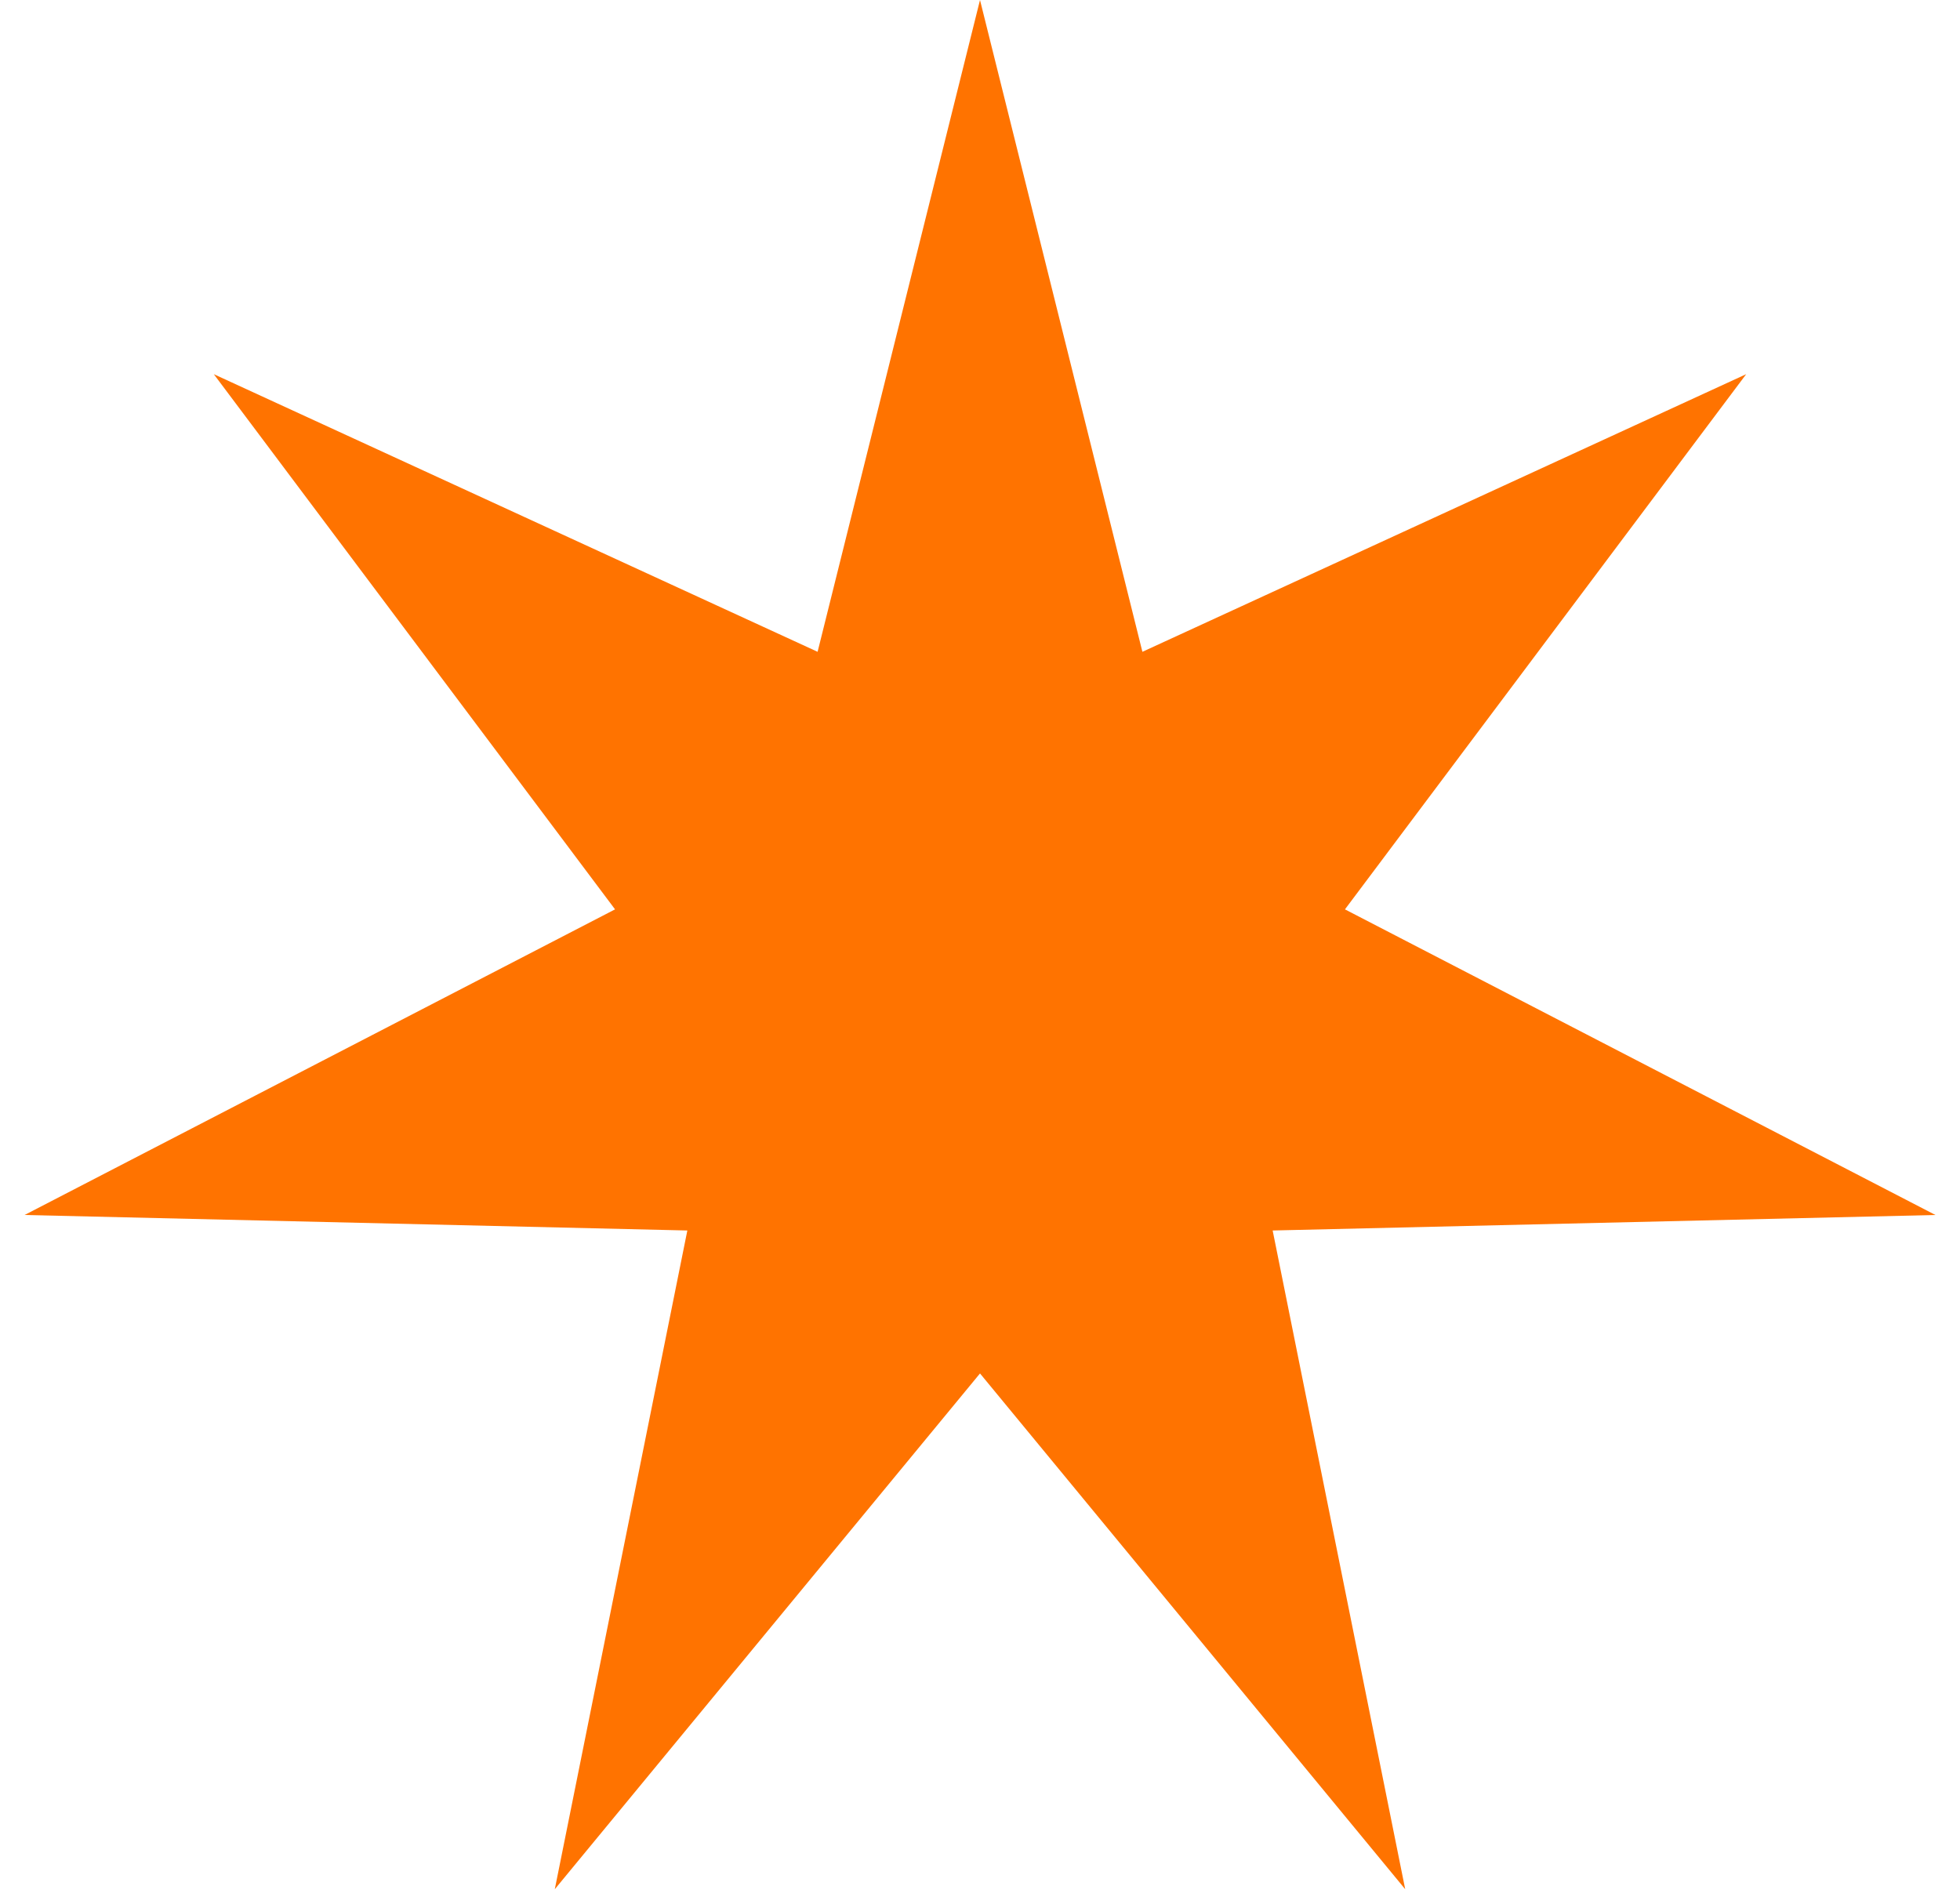
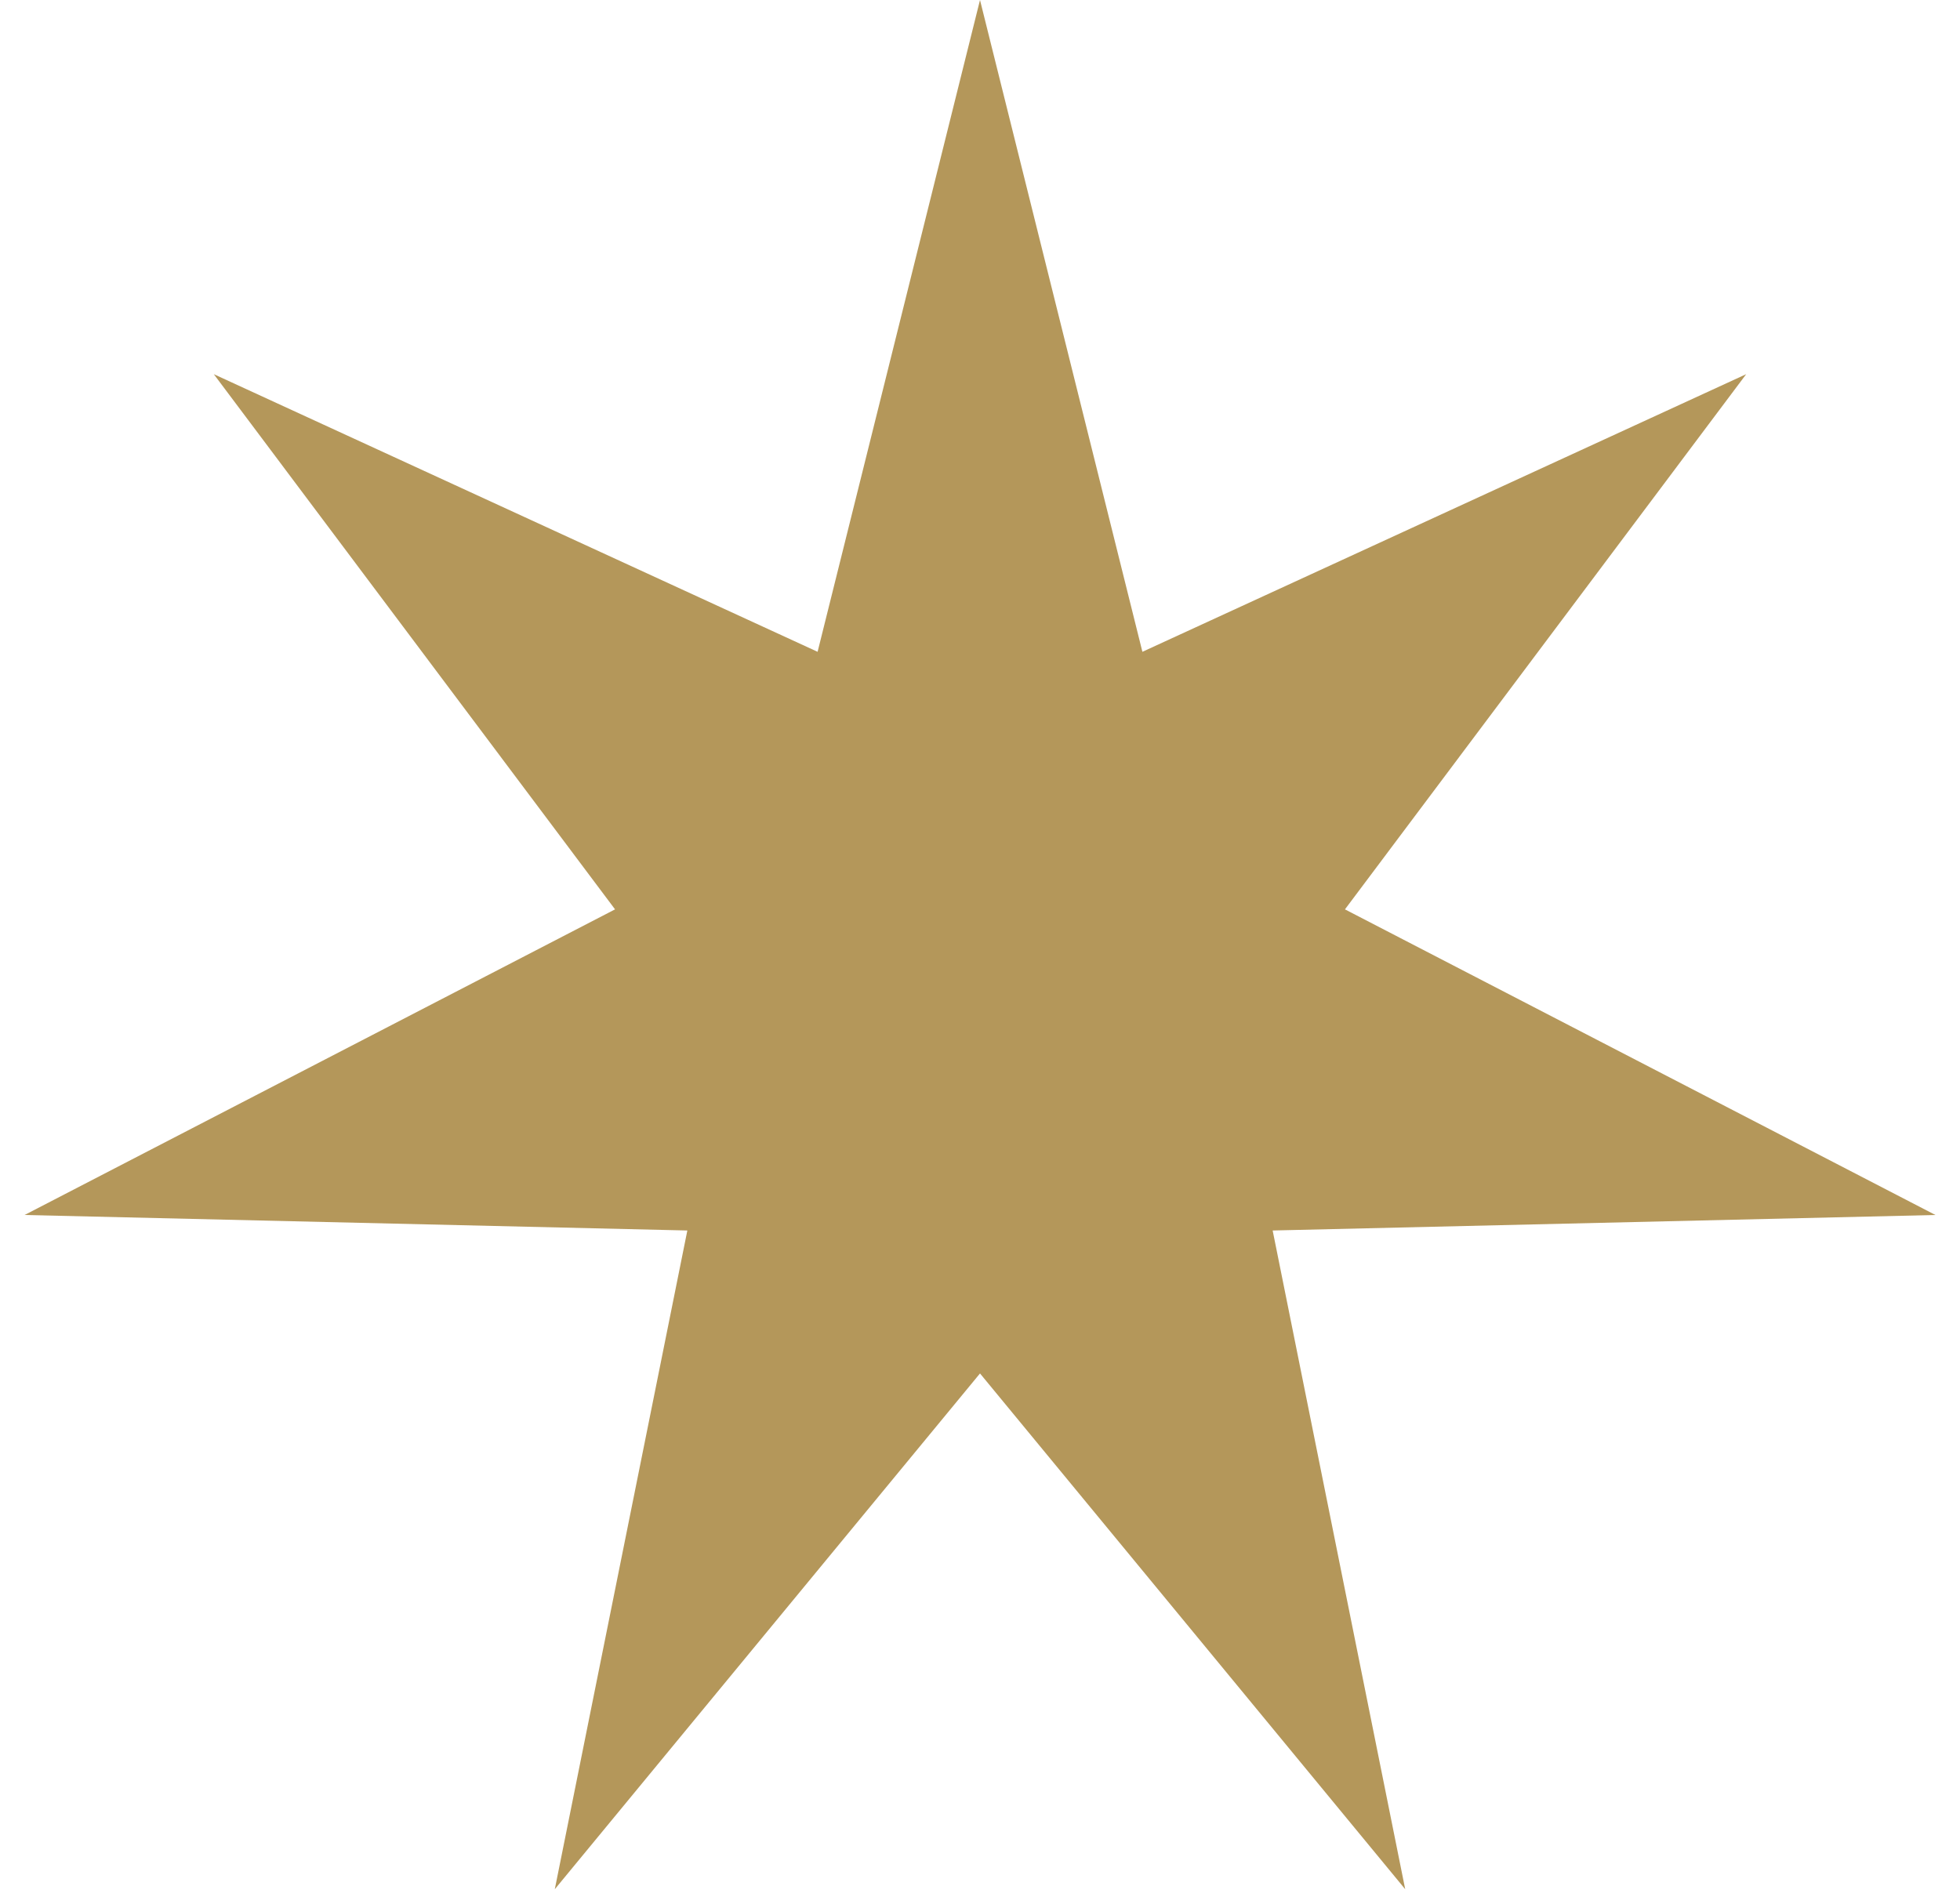
<svg xmlns="http://www.w3.org/2000/svg" width="70" height="68" viewBox="0 0 70 68" fill="none">
-   <path d="M35 0L40.8 23.283L62.364 13.366L48.034 32.483L69.123 43.4L45.452 43.954L50.186 67.484L35 49.06L19.814 67.484L24.548 43.954L0.878 43.4L21.966 32.483L7.636 13.366L29.2 23.283L35 0Z" fill="#FF7300" />
+   <path d="M35 0L40.8 23.283L62.364 13.366L48.034 32.483L69.123 43.4L45.452 43.954L50.186 67.484L35 49.06L19.814 67.484L24.548 43.954L0.878 43.4L21.966 32.483L7.636 13.366L29.2 23.283L35 0Z" fill="#B4975A" />
</svg>
